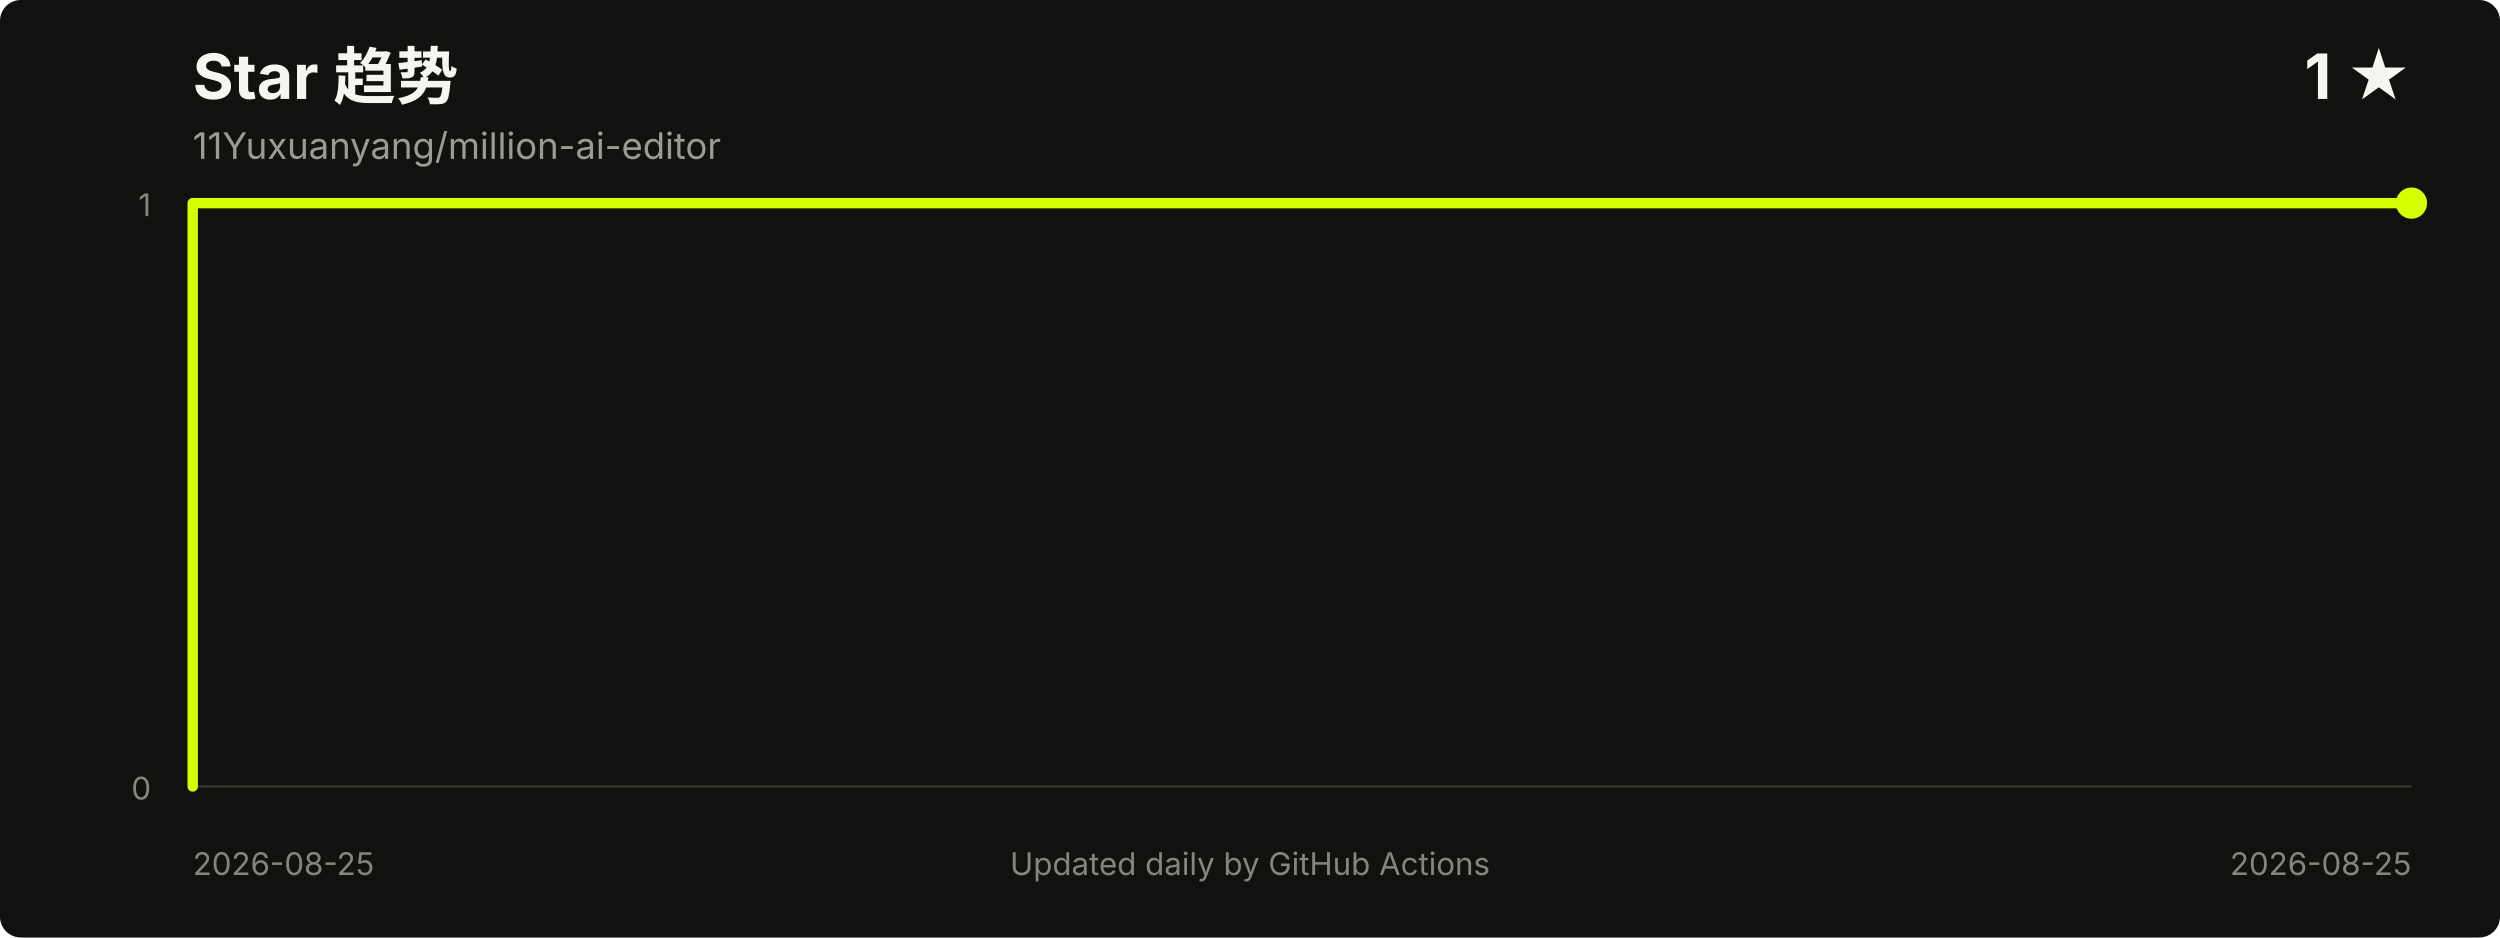
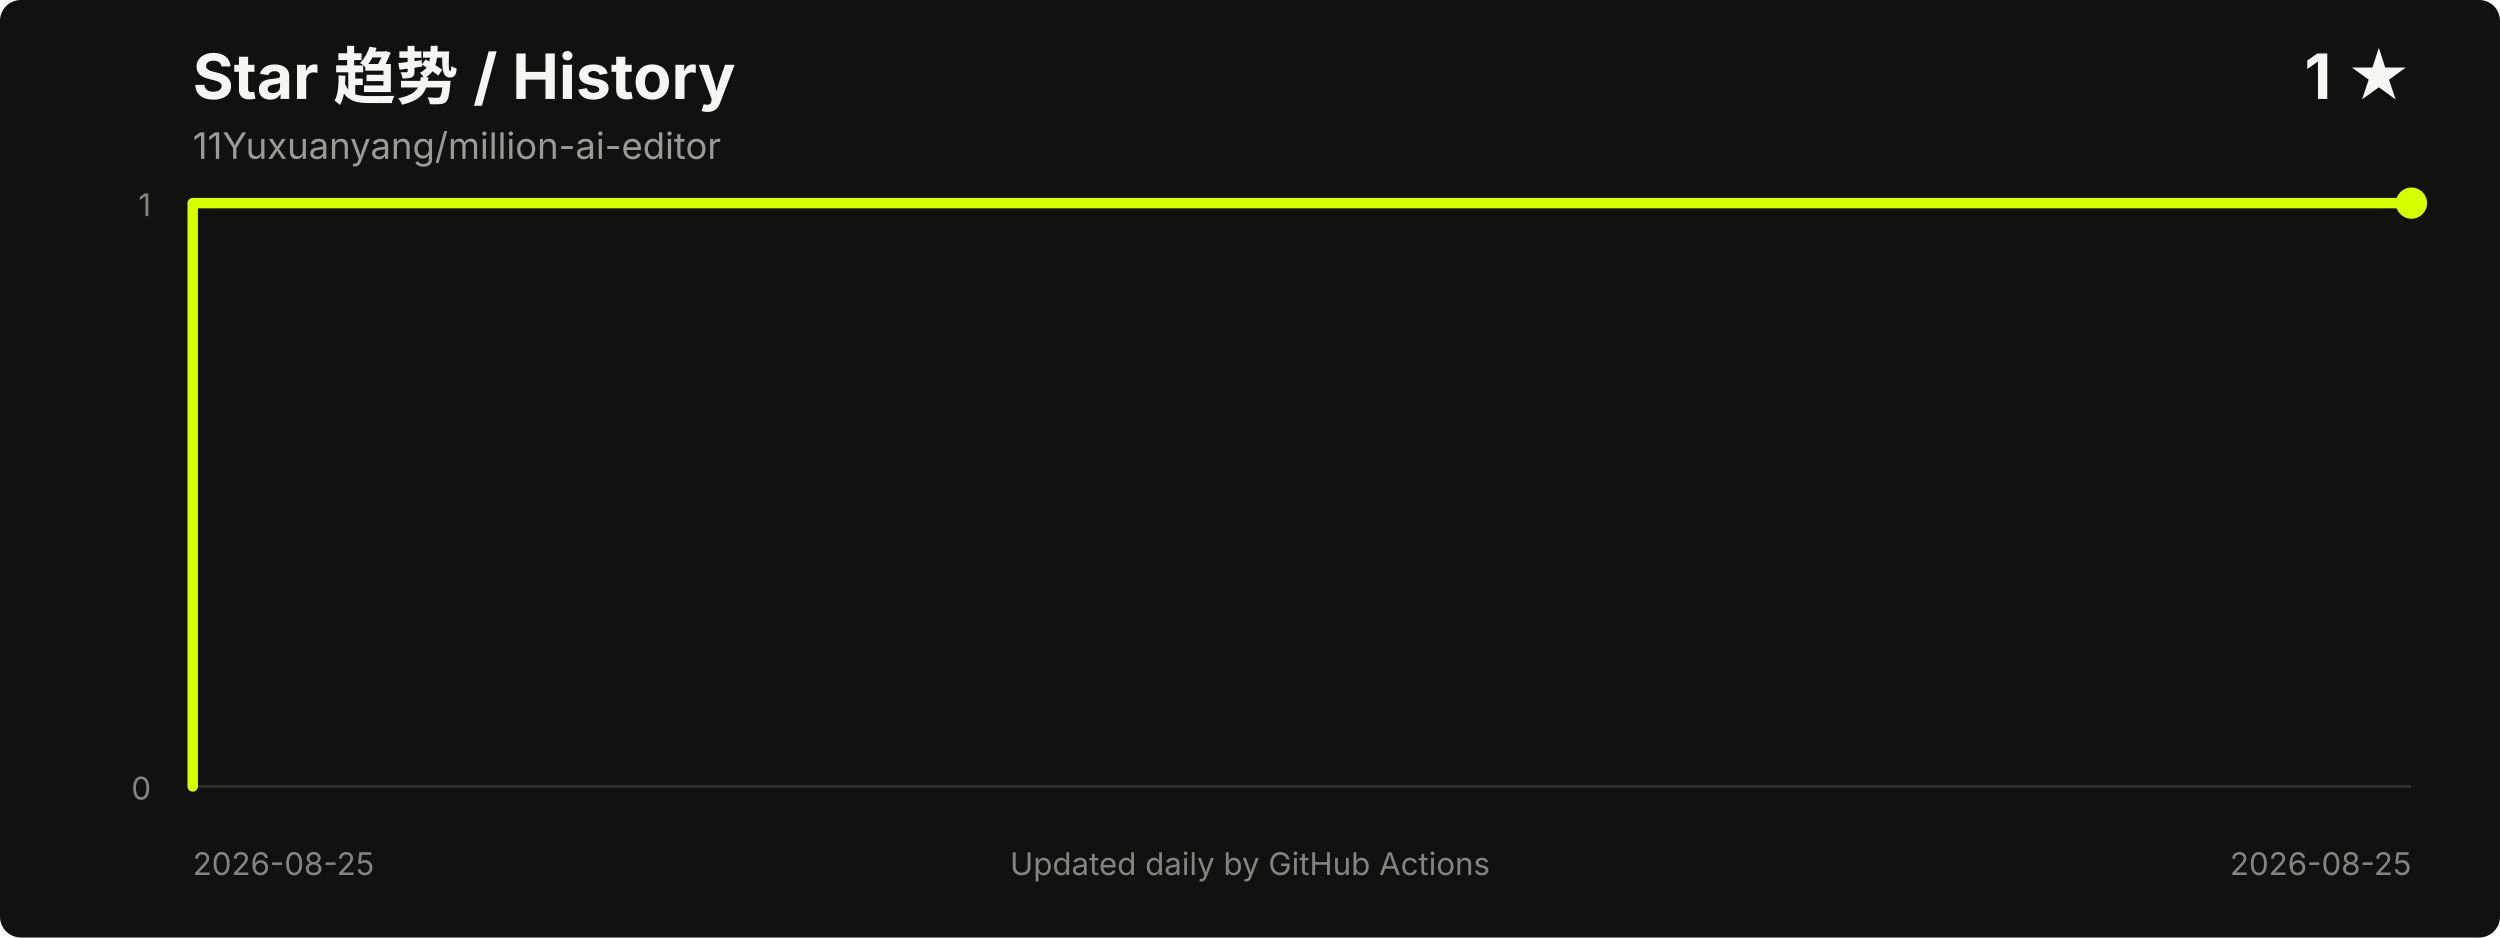
<svg xmlns="http://www.w3.org/2000/svg" width="960" height="360" viewBox="0 0 960 360" role="img" aria-labelledby="title desc">
  <style>
    .title { fill: #f5f5f2; font: 700 24px -apple-system, BlinkMacSystemFont, "Segoe UI", sans-serif; }
    .meta { fill: #9b9b96; font: 14px -apple-system, BlinkMacSystemFont, "Segoe UI", sans-serif; }
    .axis { fill: #85857f; font: 12px -apple-system, BlinkMacSystemFont, "Segoe UI", sans-serif; }
    .grid { stroke: #30302d; stroke-width: 1; }
  </style>
  <rect width="100%" height="100%" rx="8" fill="#11110f" />
-   <text x="74" y="38" class="title">Star 趋势</text>
+   <text x="74" y="38" class="title">Star 趋势 / History</text>
  <text x="74" y="61" class="meta">11Yuxuanyang/million-ai-editor</text>
  <text x="926" y="38" text-anchor="end" class="title">1 ★</text>
  <line x1="74" y1="302.0" x2="926" y2="302.0" class="grid" />
  <line x1="74" y1="78.0" x2="926" y2="78.0" class="grid" />
  <text x="58" y="307.0" text-anchor="end" class="axis">0</text>
  <text x="58" y="83.0" text-anchor="end" class="axis">1</text>
  <polyline points="74.0,302.0 74.0,78.0 926.0,78.0" fill="none" stroke="#d8ff00" stroke-width="4" stroke-linecap="round" stroke-linejoin="round" />
  <circle cx="926.0" cy="78.0" r="6" fill="#d8ff00" />
  <text x="74" y="336" class="axis">2026-08-25</text>
  <text x="926" y="336" text-anchor="end" class="axis">2026-08-25</text>
  <text x="480.0" y="336" text-anchor="middle" class="axis">Updated daily by GitHub Actions</text>
</svg>
